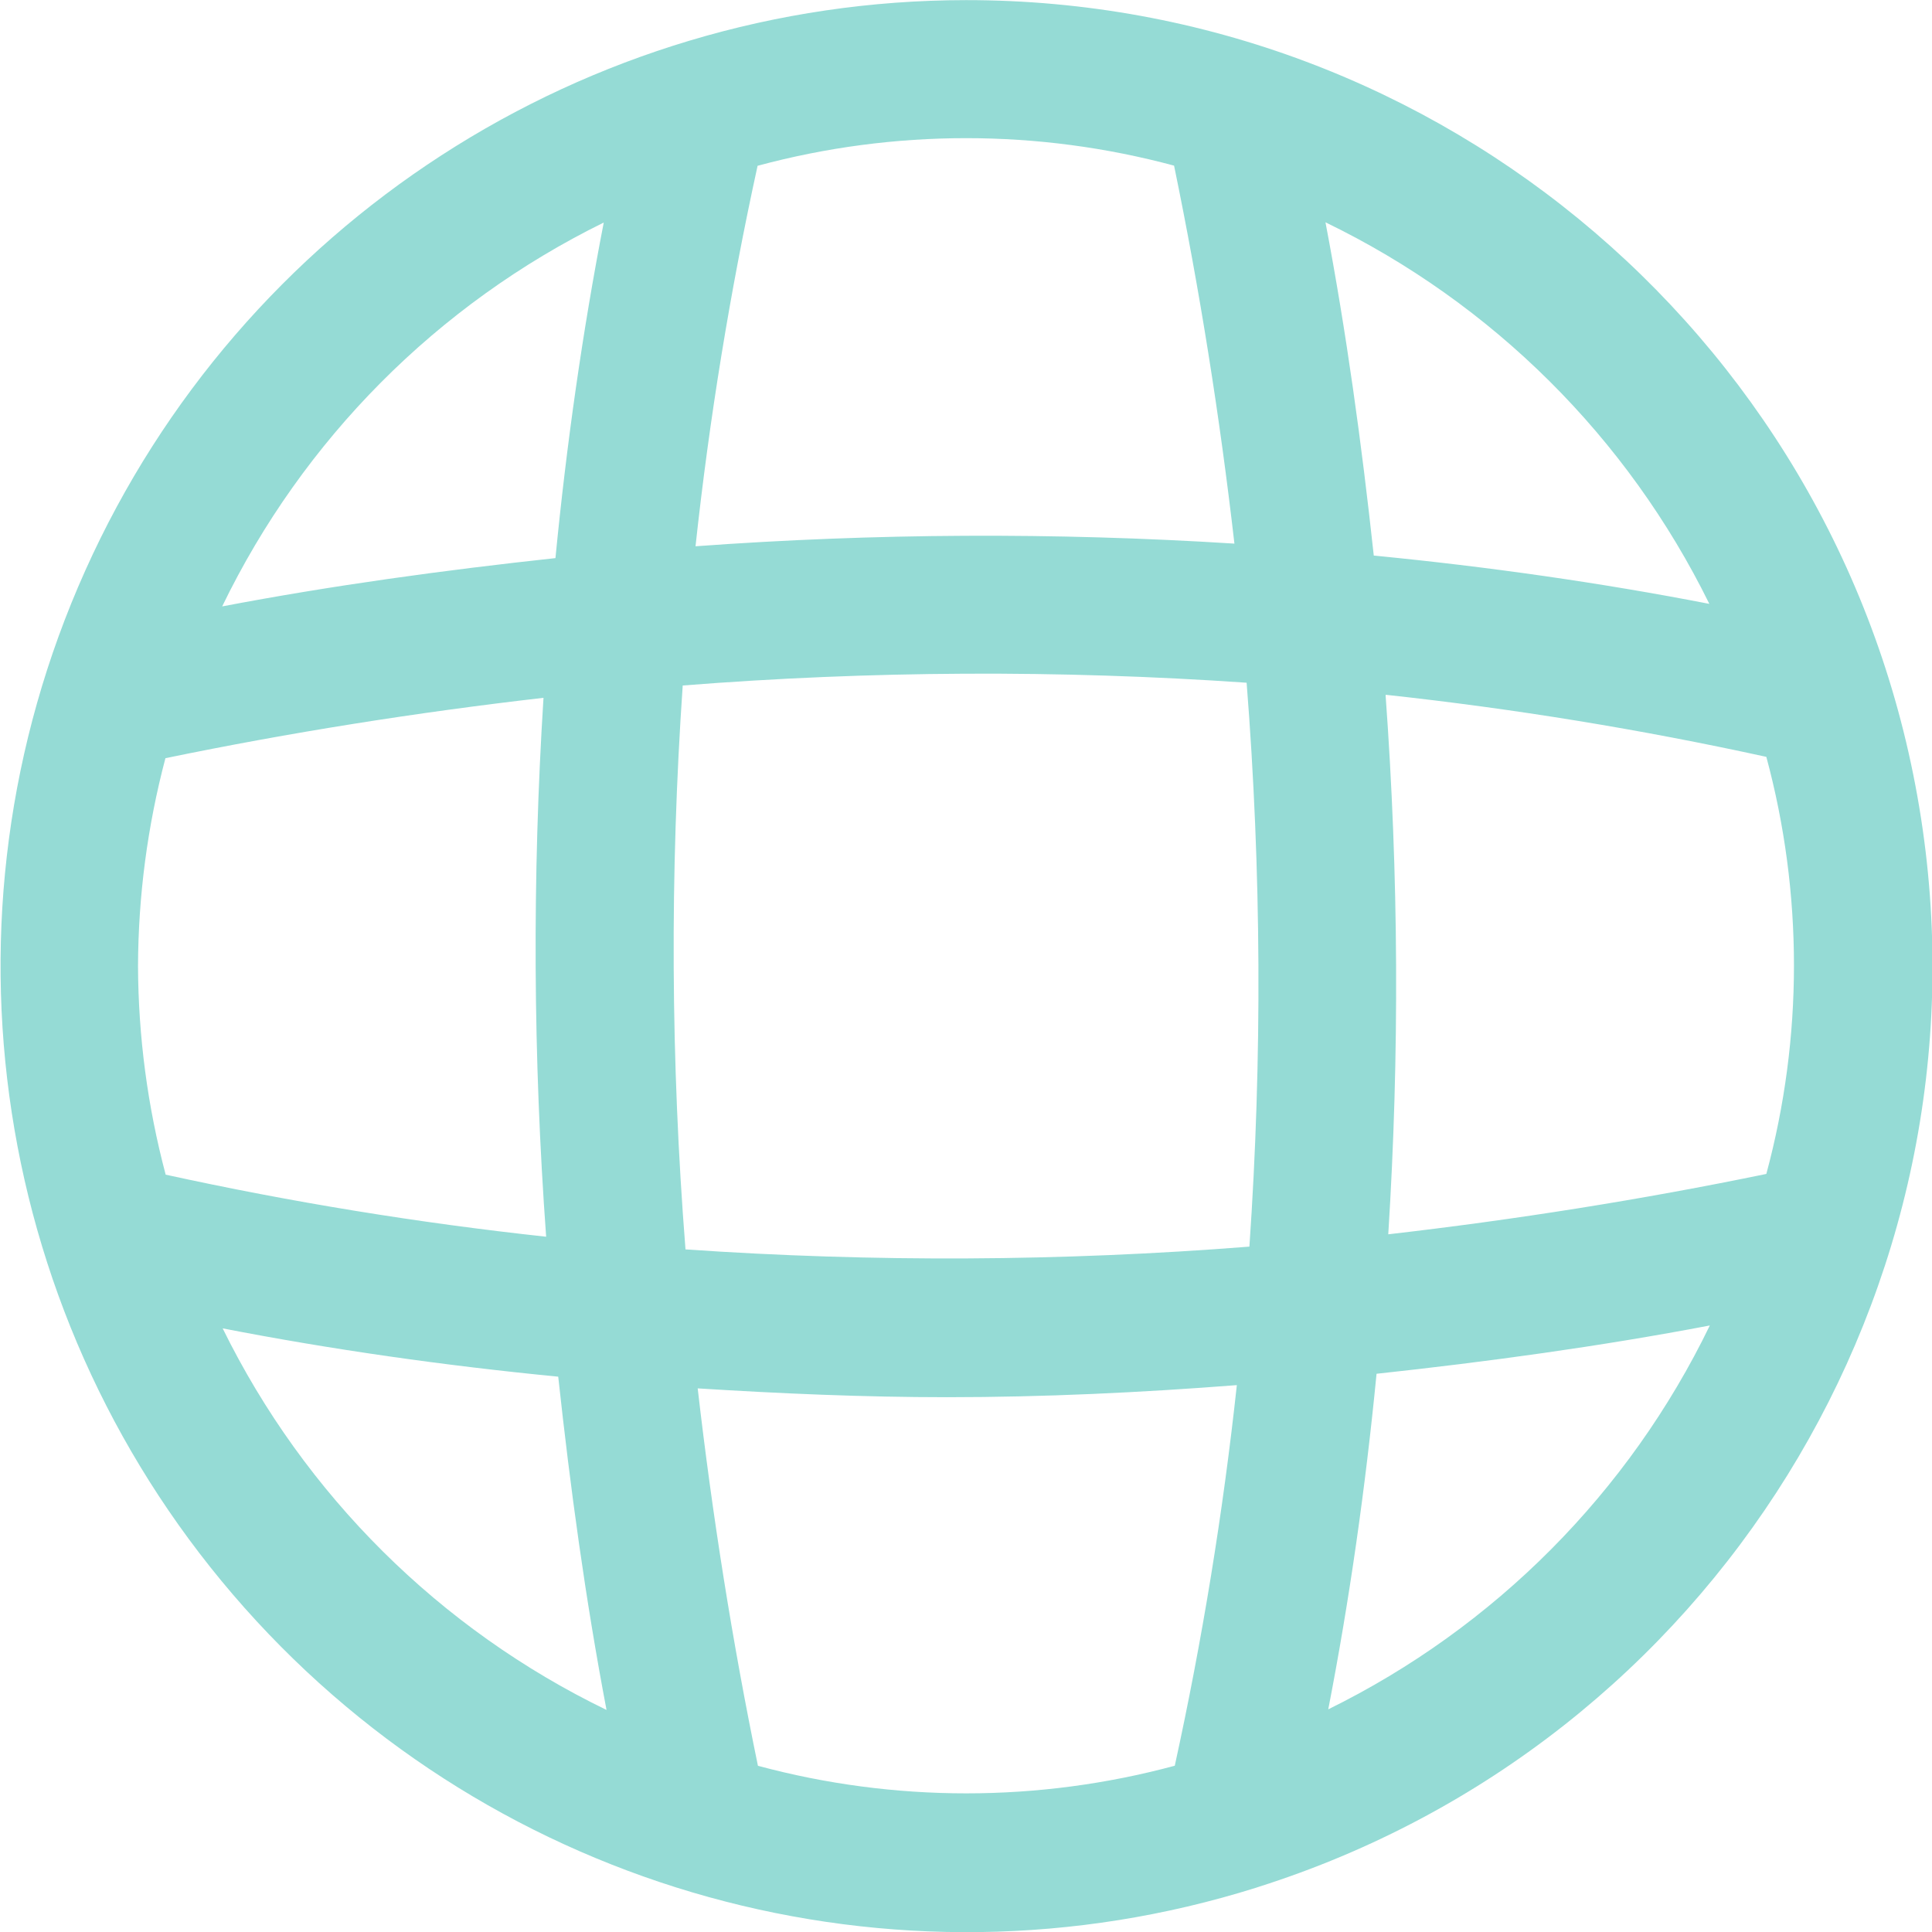
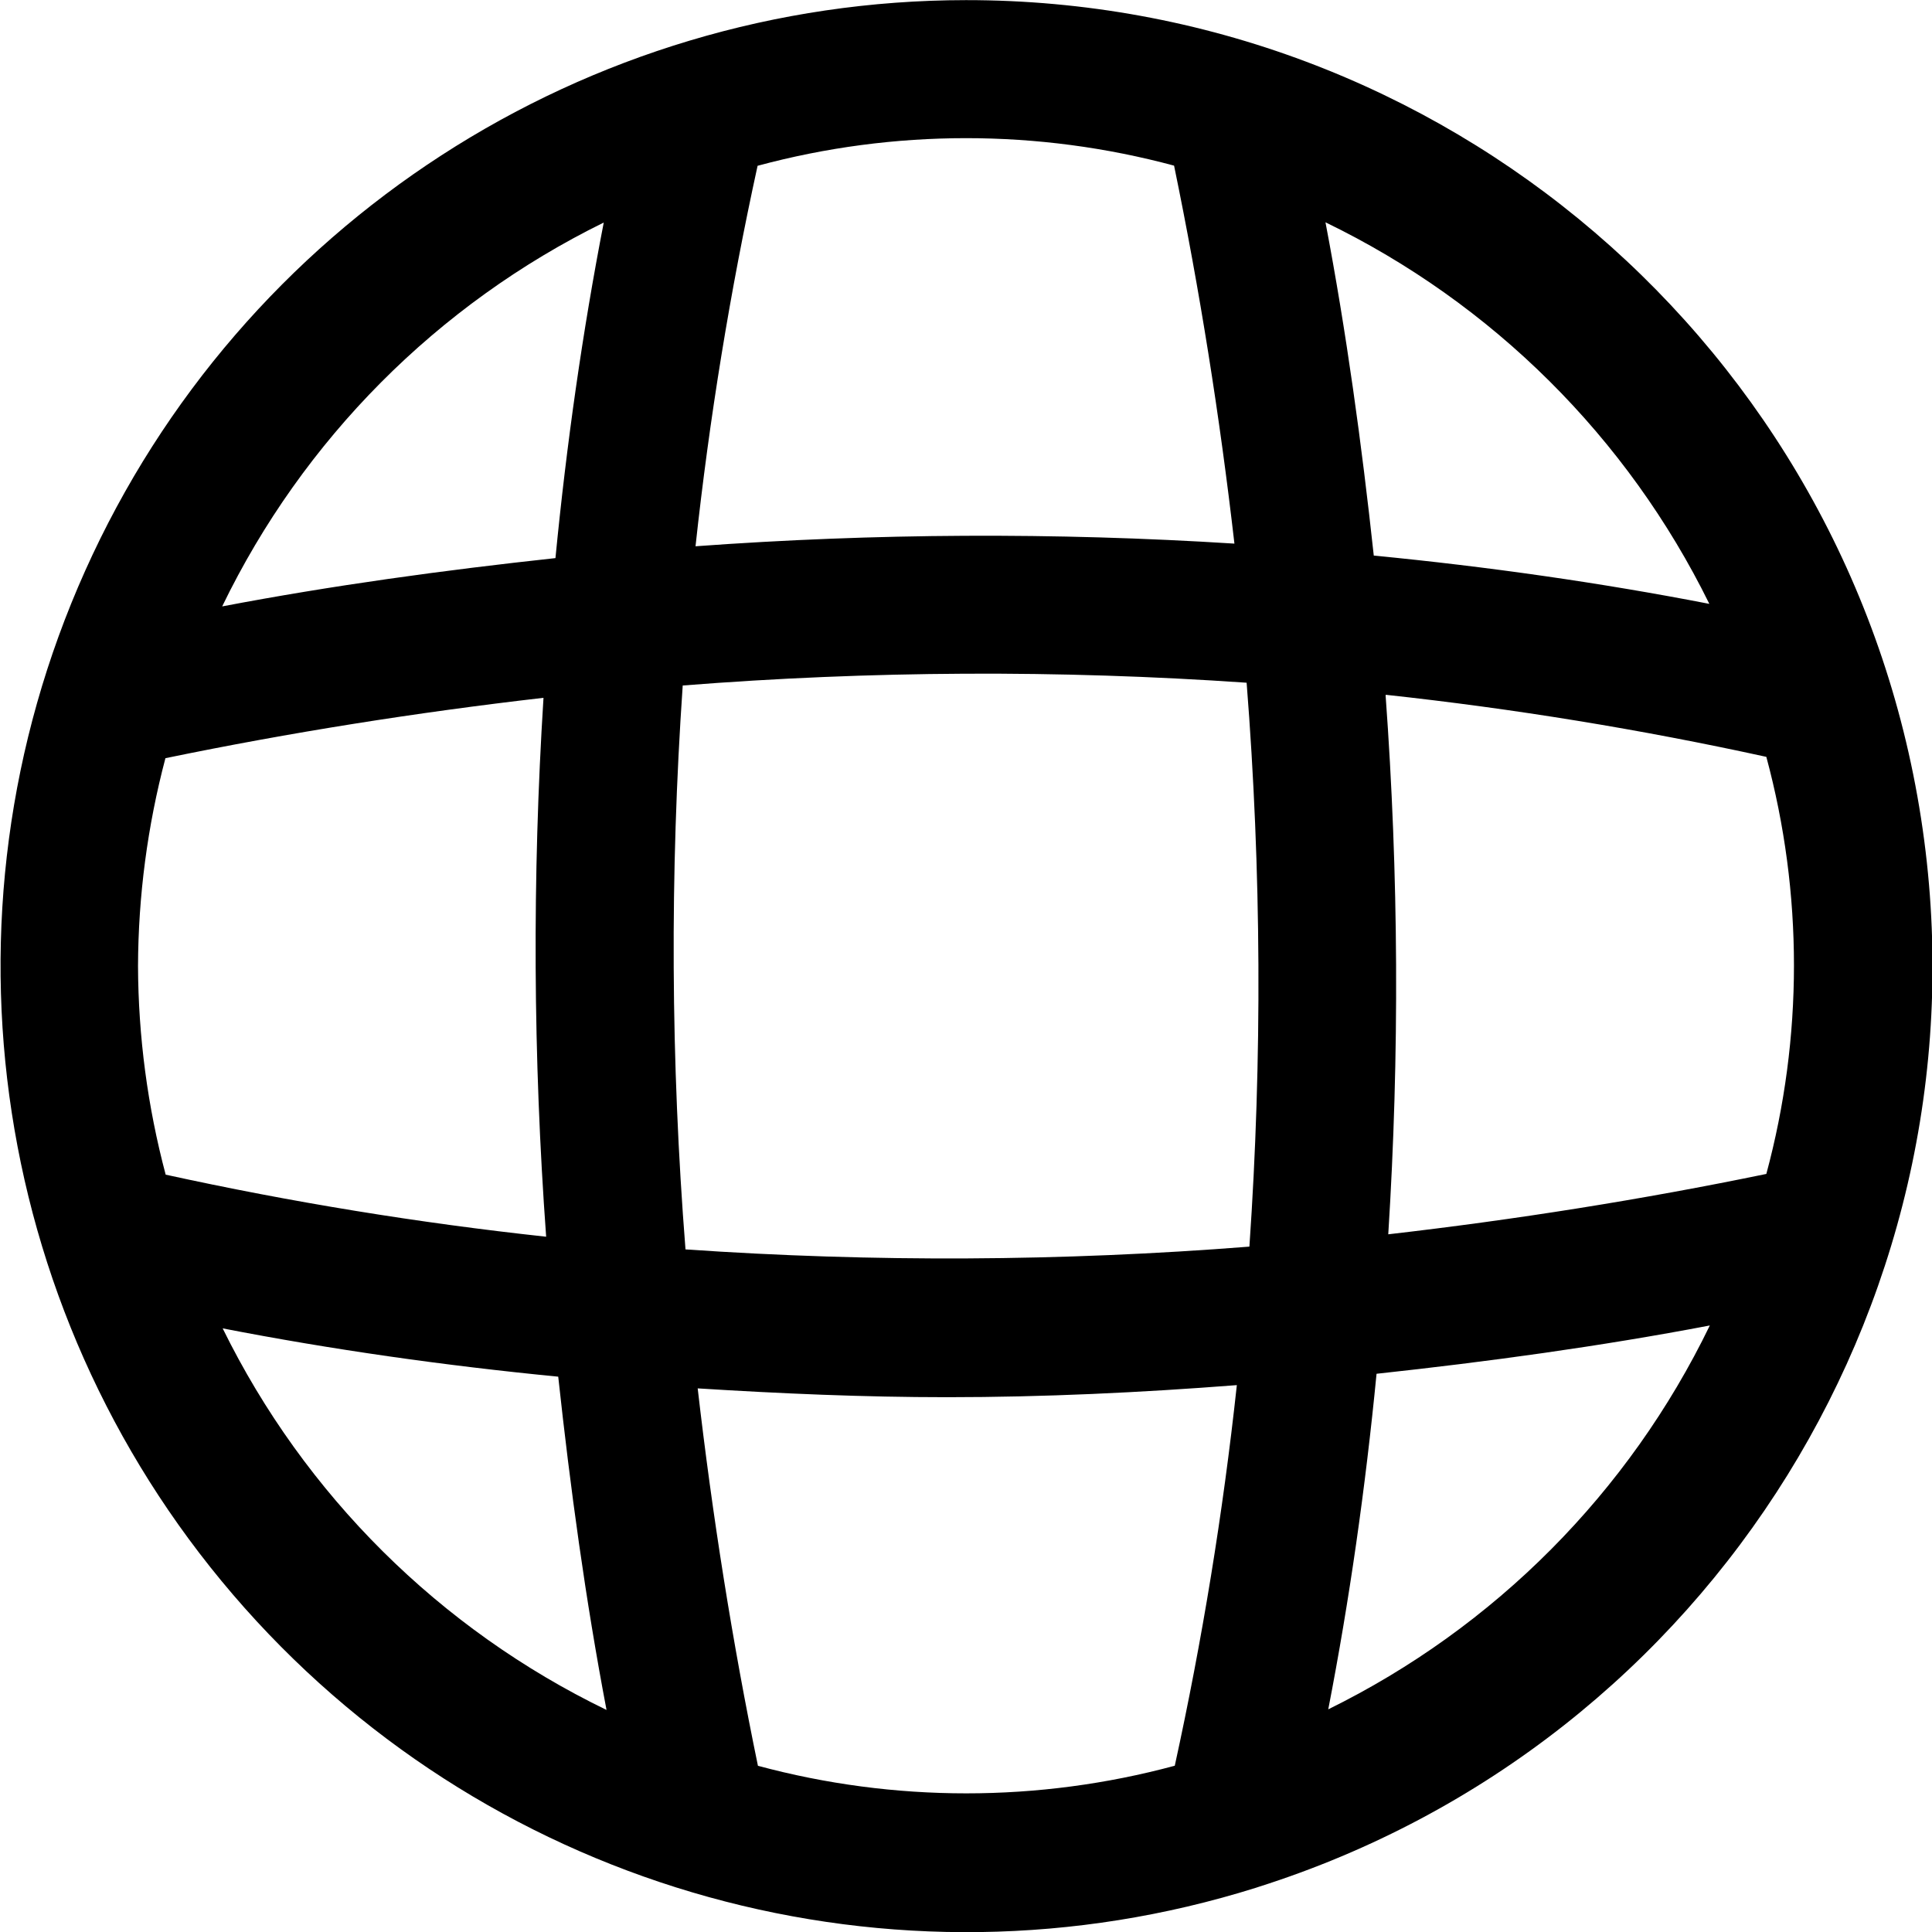
<svg xmlns="http://www.w3.org/2000/svg" data-name="social-icon" width="16" height="16" viewBox="0 0 16 16">
-   <path id="noun-website-5628760" d="M83,75a8,8,0,1,0,2.4,15.633l.021-.007A8,8,0,0,0,83,75Zm6.156,5c-.9-.175-1.833-.308-2.779-.4-.1-.923-.226-1.847-.4-2.76A6.888,6.888,0,0,1,89.156,80ZM76.143,83a6.822,6.822,0,0,1,.227-1.722c1.032-.213,2.08-.379,3.131-.5a32.877,32.877,0,0,0,.022,4.463,29.686,29.686,0,0,1-3.151-.514A6.825,6.825,0,0,1,76.143,83Zm4.534,2.346a31.7,31.7,0,0,1-.023-4.67,31.7,31.7,0,0,1,4.67-.023,31.7,31.7,0,0,1,.023,4.67,31.7,31.7,0,0,1-4.67.023Zm5.8-4.593a29.686,29.686,0,0,1,3.151.514,6.632,6.632,0,0,1,0,3.454c-1.032.213-2.08.379-3.131.5a32.877,32.877,0,0,0-.022-4.463Zm-1.754-4.383c.213,1.032.379,2.08.5,3.131a32.877,32.877,0,0,0-4.463.022,29.686,29.686,0,0,1,.514-3.151,6.631,6.631,0,0,1,3.454,0ZM80,76.842c-.175.9-.308,1.833-.4,2.779-.923.1-1.847.226-2.76.4A6.887,6.887,0,0,1,80,76.842ZM76.844,86c.9.175,1.833.308,2.779.4.1.923.226,1.847.4,2.76A6.888,6.888,0,0,1,76.844,86Zm4.434,3.628c-.213-1.031-.379-2.079-.5-3.131.686.043,1.375.073,2.065.073.8,0,1.6-.038,2.4-.1a29.707,29.707,0,0,1-.514,3.152,6.631,6.631,0,0,1-3.454,0ZM86,89.155c.175-.9.308-1.833.4-2.779.923-.1,1.847-.226,2.76-.4A6.888,6.888,0,0,1,86,89.155Z" transform="translate(-75 -74.999)" fill="#95dbd5" />
+   <path id="noun-website-5628760" d="M83,75a8,8,0,1,0,2.4,15.633l.021-.007A8,8,0,0,0,83,75Zm6.156,5c-.9-.175-1.833-.308-2.779-.4-.1-.923-.226-1.847-.4-2.76A6.888,6.888,0,0,1,89.156,80ZM76.143,83a6.822,6.822,0,0,1,.227-1.722c1.032-.213,2.08-.379,3.131-.5a32.877,32.877,0,0,0,.022,4.463,29.686,29.686,0,0,1-3.151-.514A6.825,6.825,0,0,1,76.143,83Zm4.534,2.346a31.7,31.7,0,0,1-.023-4.67,31.7,31.7,0,0,1,4.67-.023,31.7,31.7,0,0,1,.023,4.67,31.7,31.7,0,0,1-4.67.023Zm5.8-4.593a29.686,29.686,0,0,1,3.151.514,6.632,6.632,0,0,1,0,3.454c-1.032.213-2.08.379-3.131.5a32.877,32.877,0,0,0-.022-4.463Zm-1.754-4.383c.213,1.032.379,2.08.5,3.131a32.877,32.877,0,0,0-4.463.022,29.686,29.686,0,0,1,.514-3.151,6.631,6.631,0,0,1,3.454,0ZM80,76.842c-.175.9-.308,1.833-.4,2.779-.923.1-1.847.226-2.76.4A6.887,6.887,0,0,1,80,76.842ZM76.844,86c.9.175,1.833.308,2.779.4.1.923.226,1.847.4,2.76A6.888,6.888,0,0,1,76.844,86Zm4.434,3.628c-.213-1.031-.379-2.079-.5-3.131.686.043,1.375.073,2.065.073.8,0,1.6-.038,2.4-.1a29.707,29.707,0,0,1-.514,3.152,6.631,6.631,0,0,1-3.454,0ZM86,89.155c.175-.9.308-1.833.4-2.779.923-.1,1.847-.226,2.76-.4A6.888,6.888,0,0,1,86,89.155Z" transform="translate(-75 -74.999)" />
</svg>
